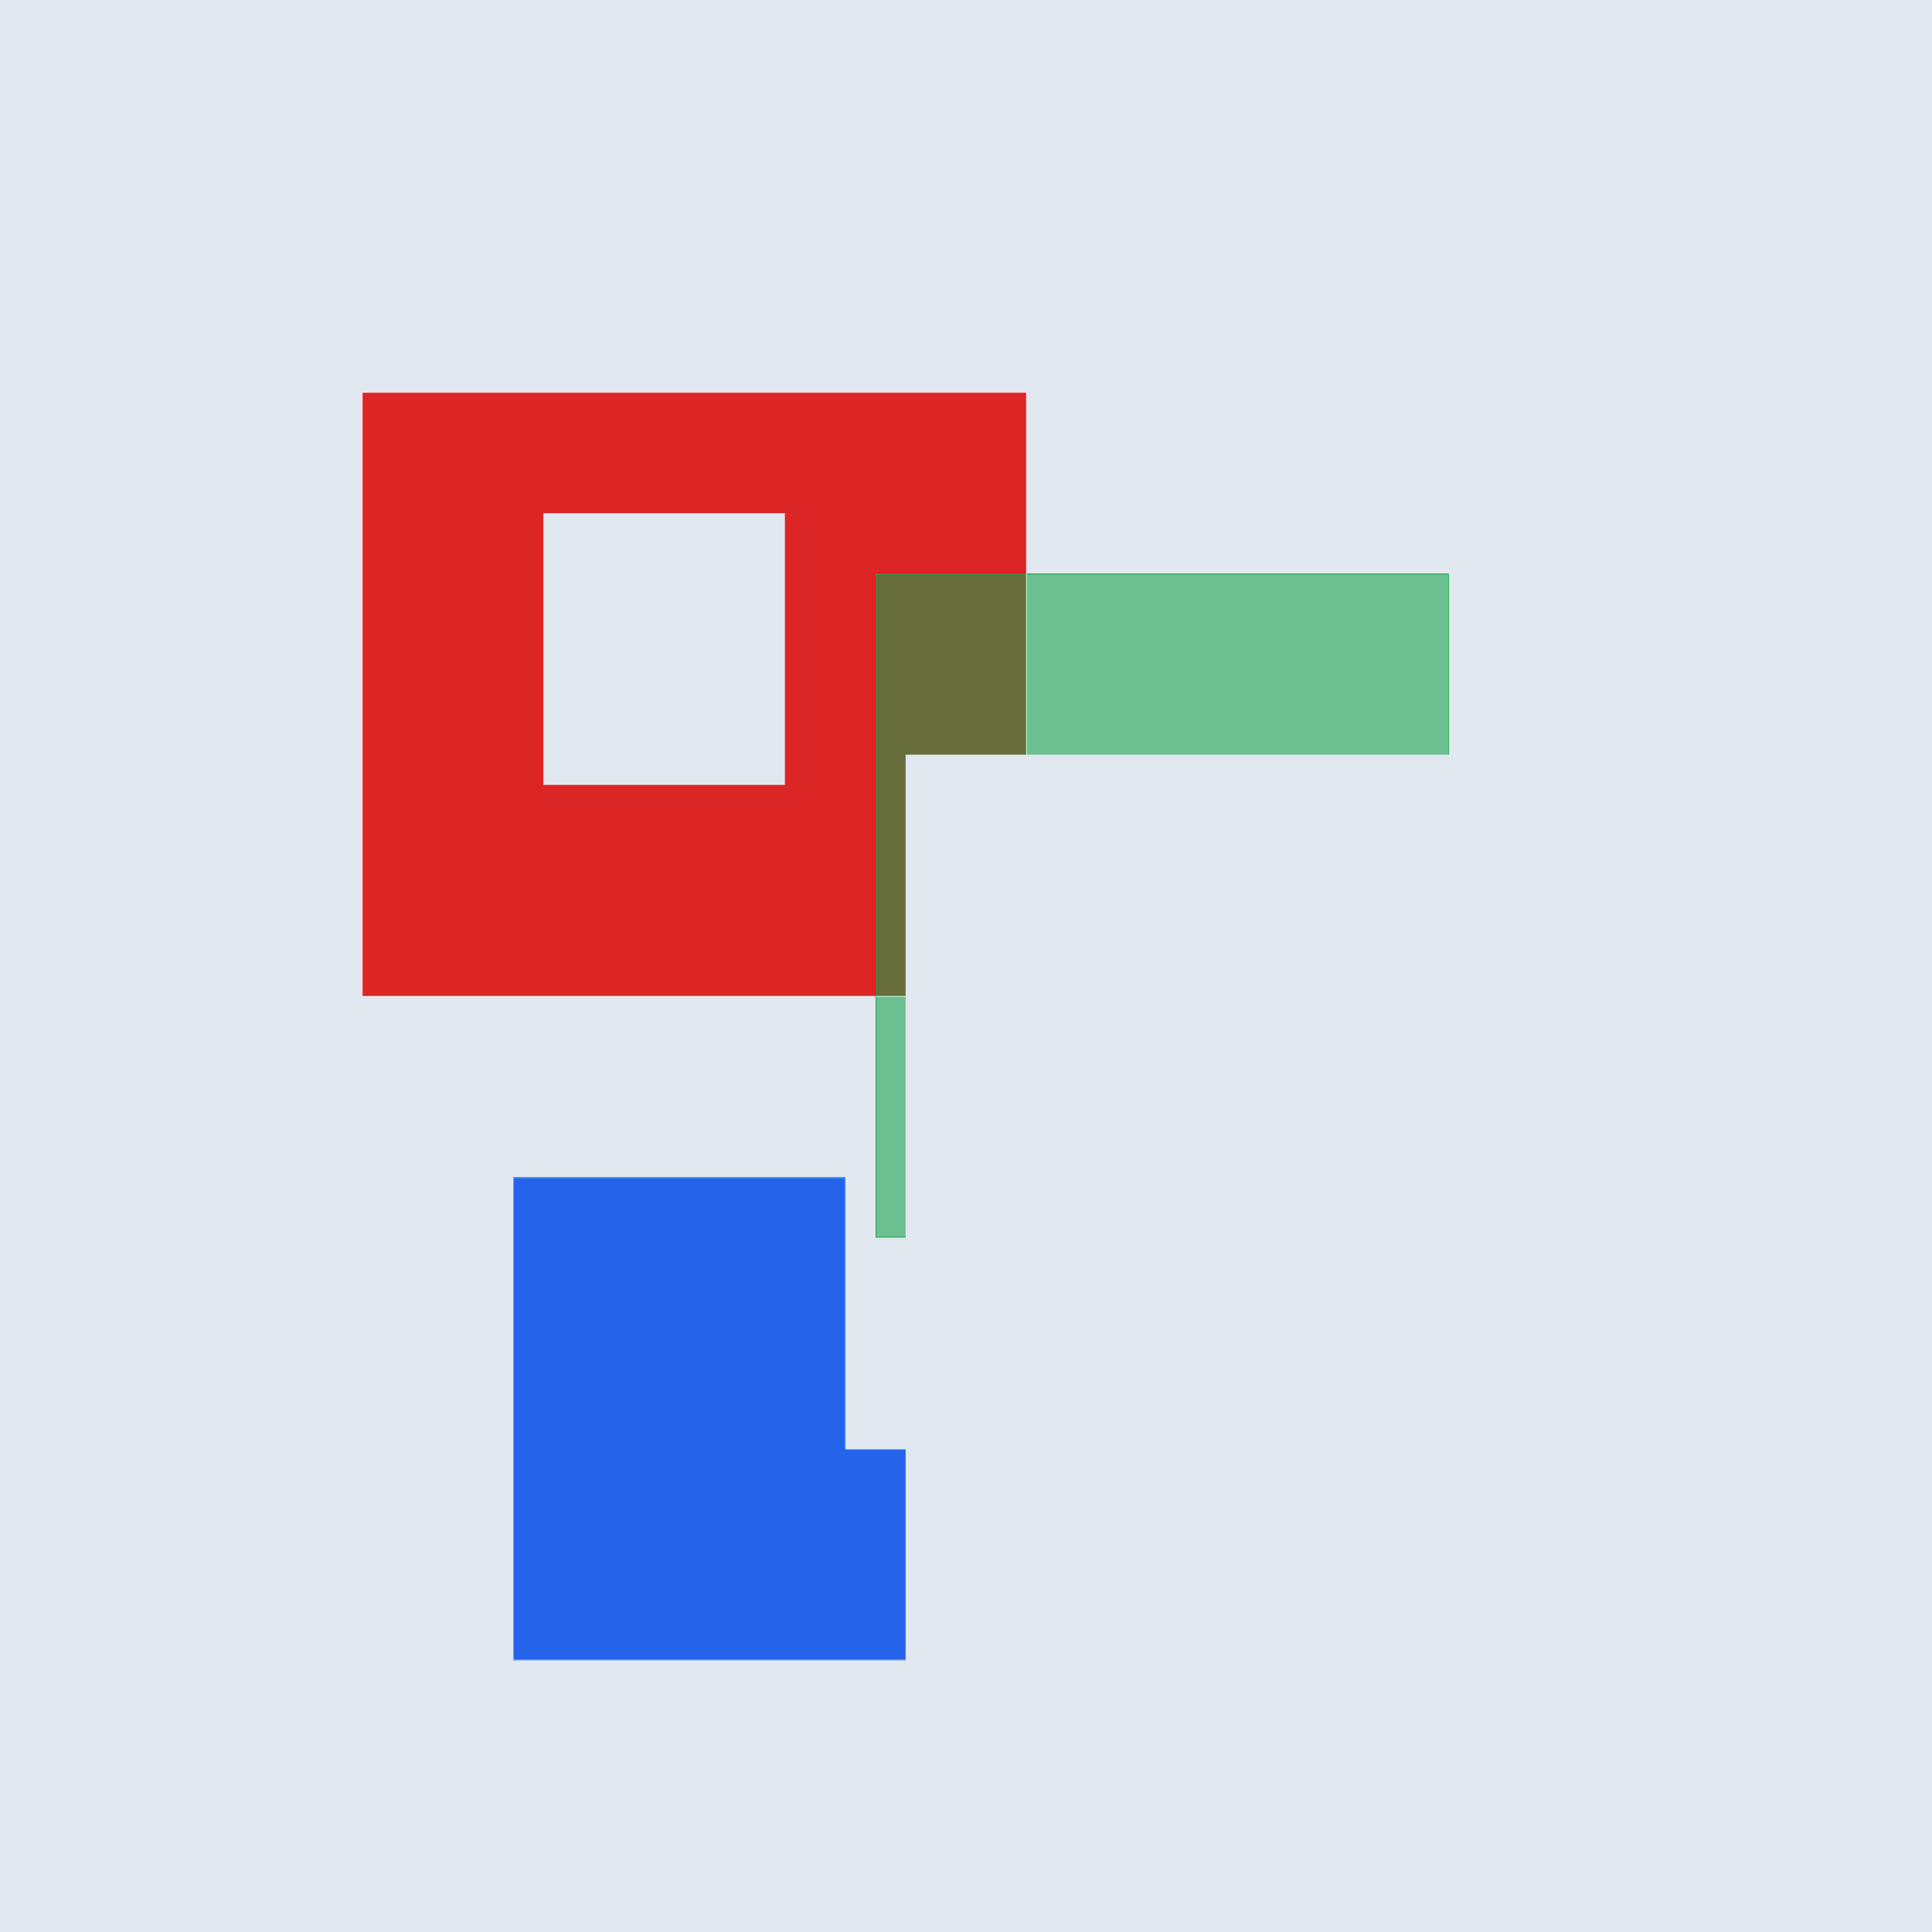
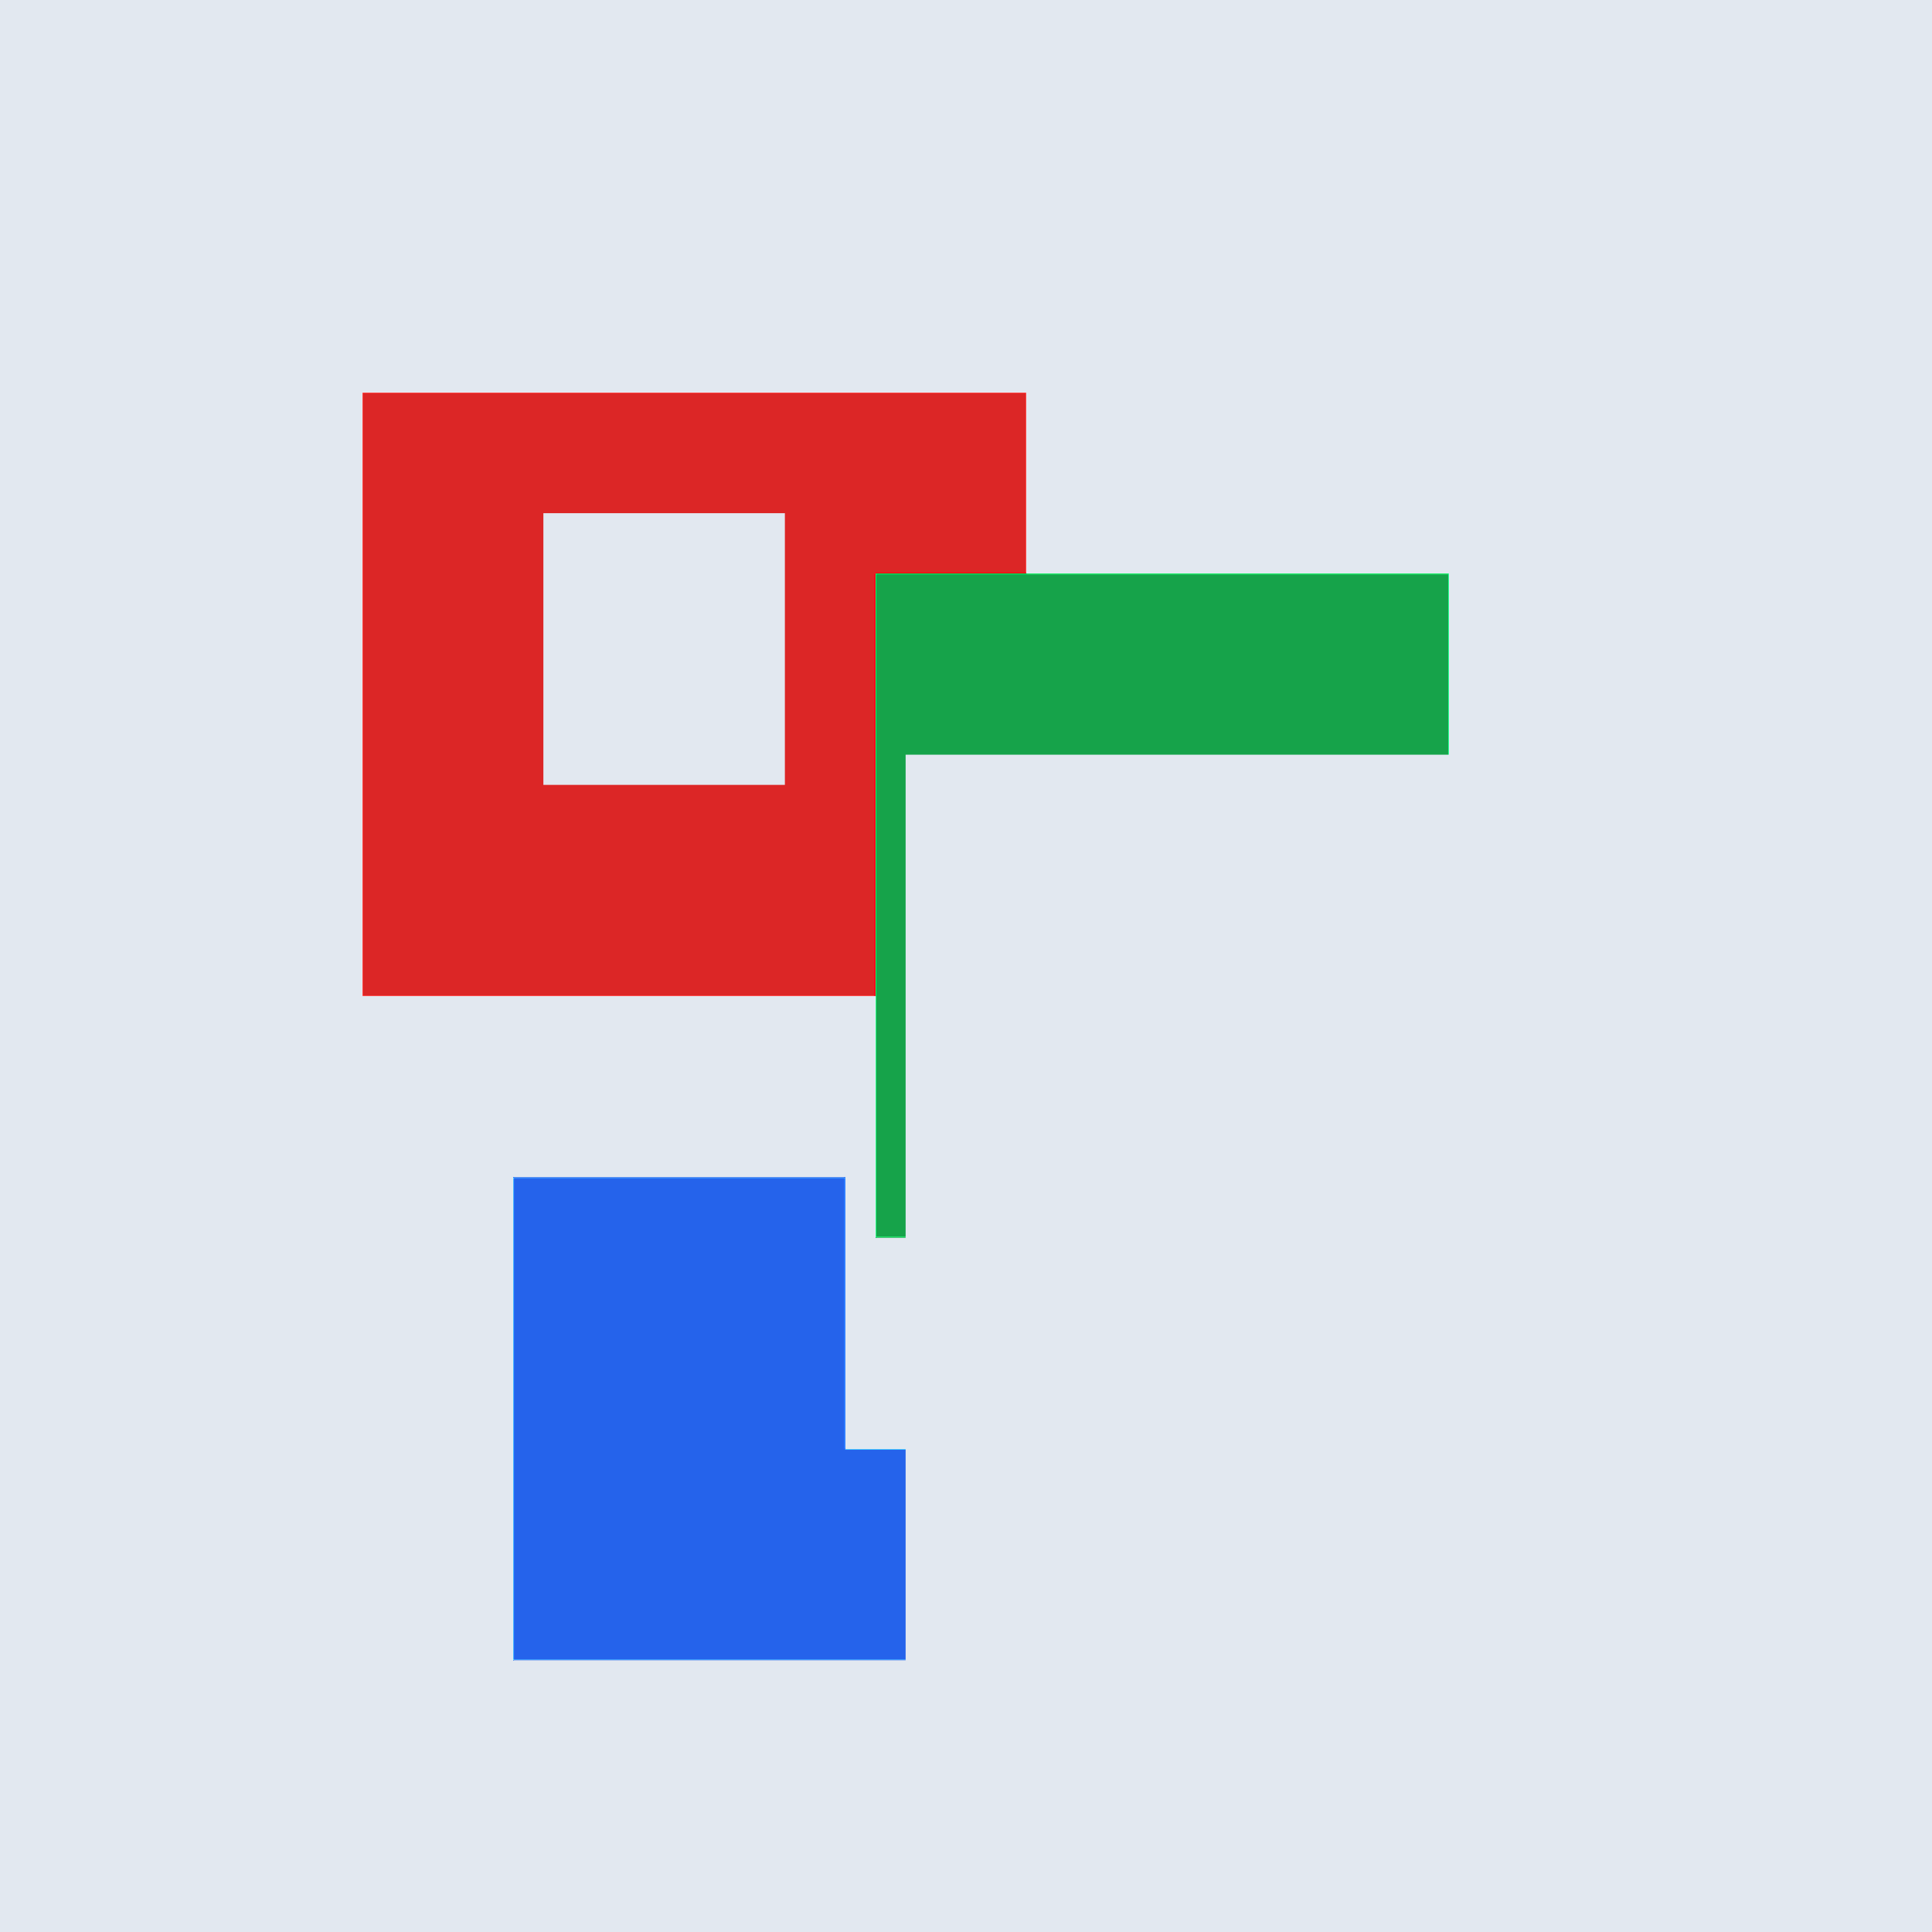
<svg xmlns="http://www.w3.org/2000/svg" width="64" height="64">
  <rect width="64" height="64" fill="#e2e8f0" />
  <defs>
    <filter id="f" filterUnits="userSpaceOnUse" primitiveUnits="userSpaceOnUse" x="0" y="0" width="64" height="64" color-interpolation-filters="sRGB">
      <feConvolveMatrix order="3" kernelMatrix="0 -1 0 -1 5 -1 0 -1 0" divisor="1" targetX="1" targetY="1" edgeMode="duplicate" preserveAlpha="false" />
    </filter>
    <mask id="m" maskUnits="userSpaceOnUse" x="0" y="0" width="64" height="64">
      <path d="M8 8h42v17H30v31H8z" fill="white" />
      <rect x="18" y="17" width="8" height="9" fill="black" />
    </mask>
  </defs>
  <g mask="url(#m)" filter="url(#f)">
    <g>
      <rect x="12" y="13" width="22" height="20" fill="#dc2626" />
-       <rect x="29" y="19" width="19" height="22" fill="#16a34a" fill-opacity=".58" />
+       <rect x="29" y="19" width="19" height="22" fill="#16a34a" />
      <path d="M17 39h11v9h14v7H17z" fill="#2563eb" />
    </g>
  </g>
</svg>
